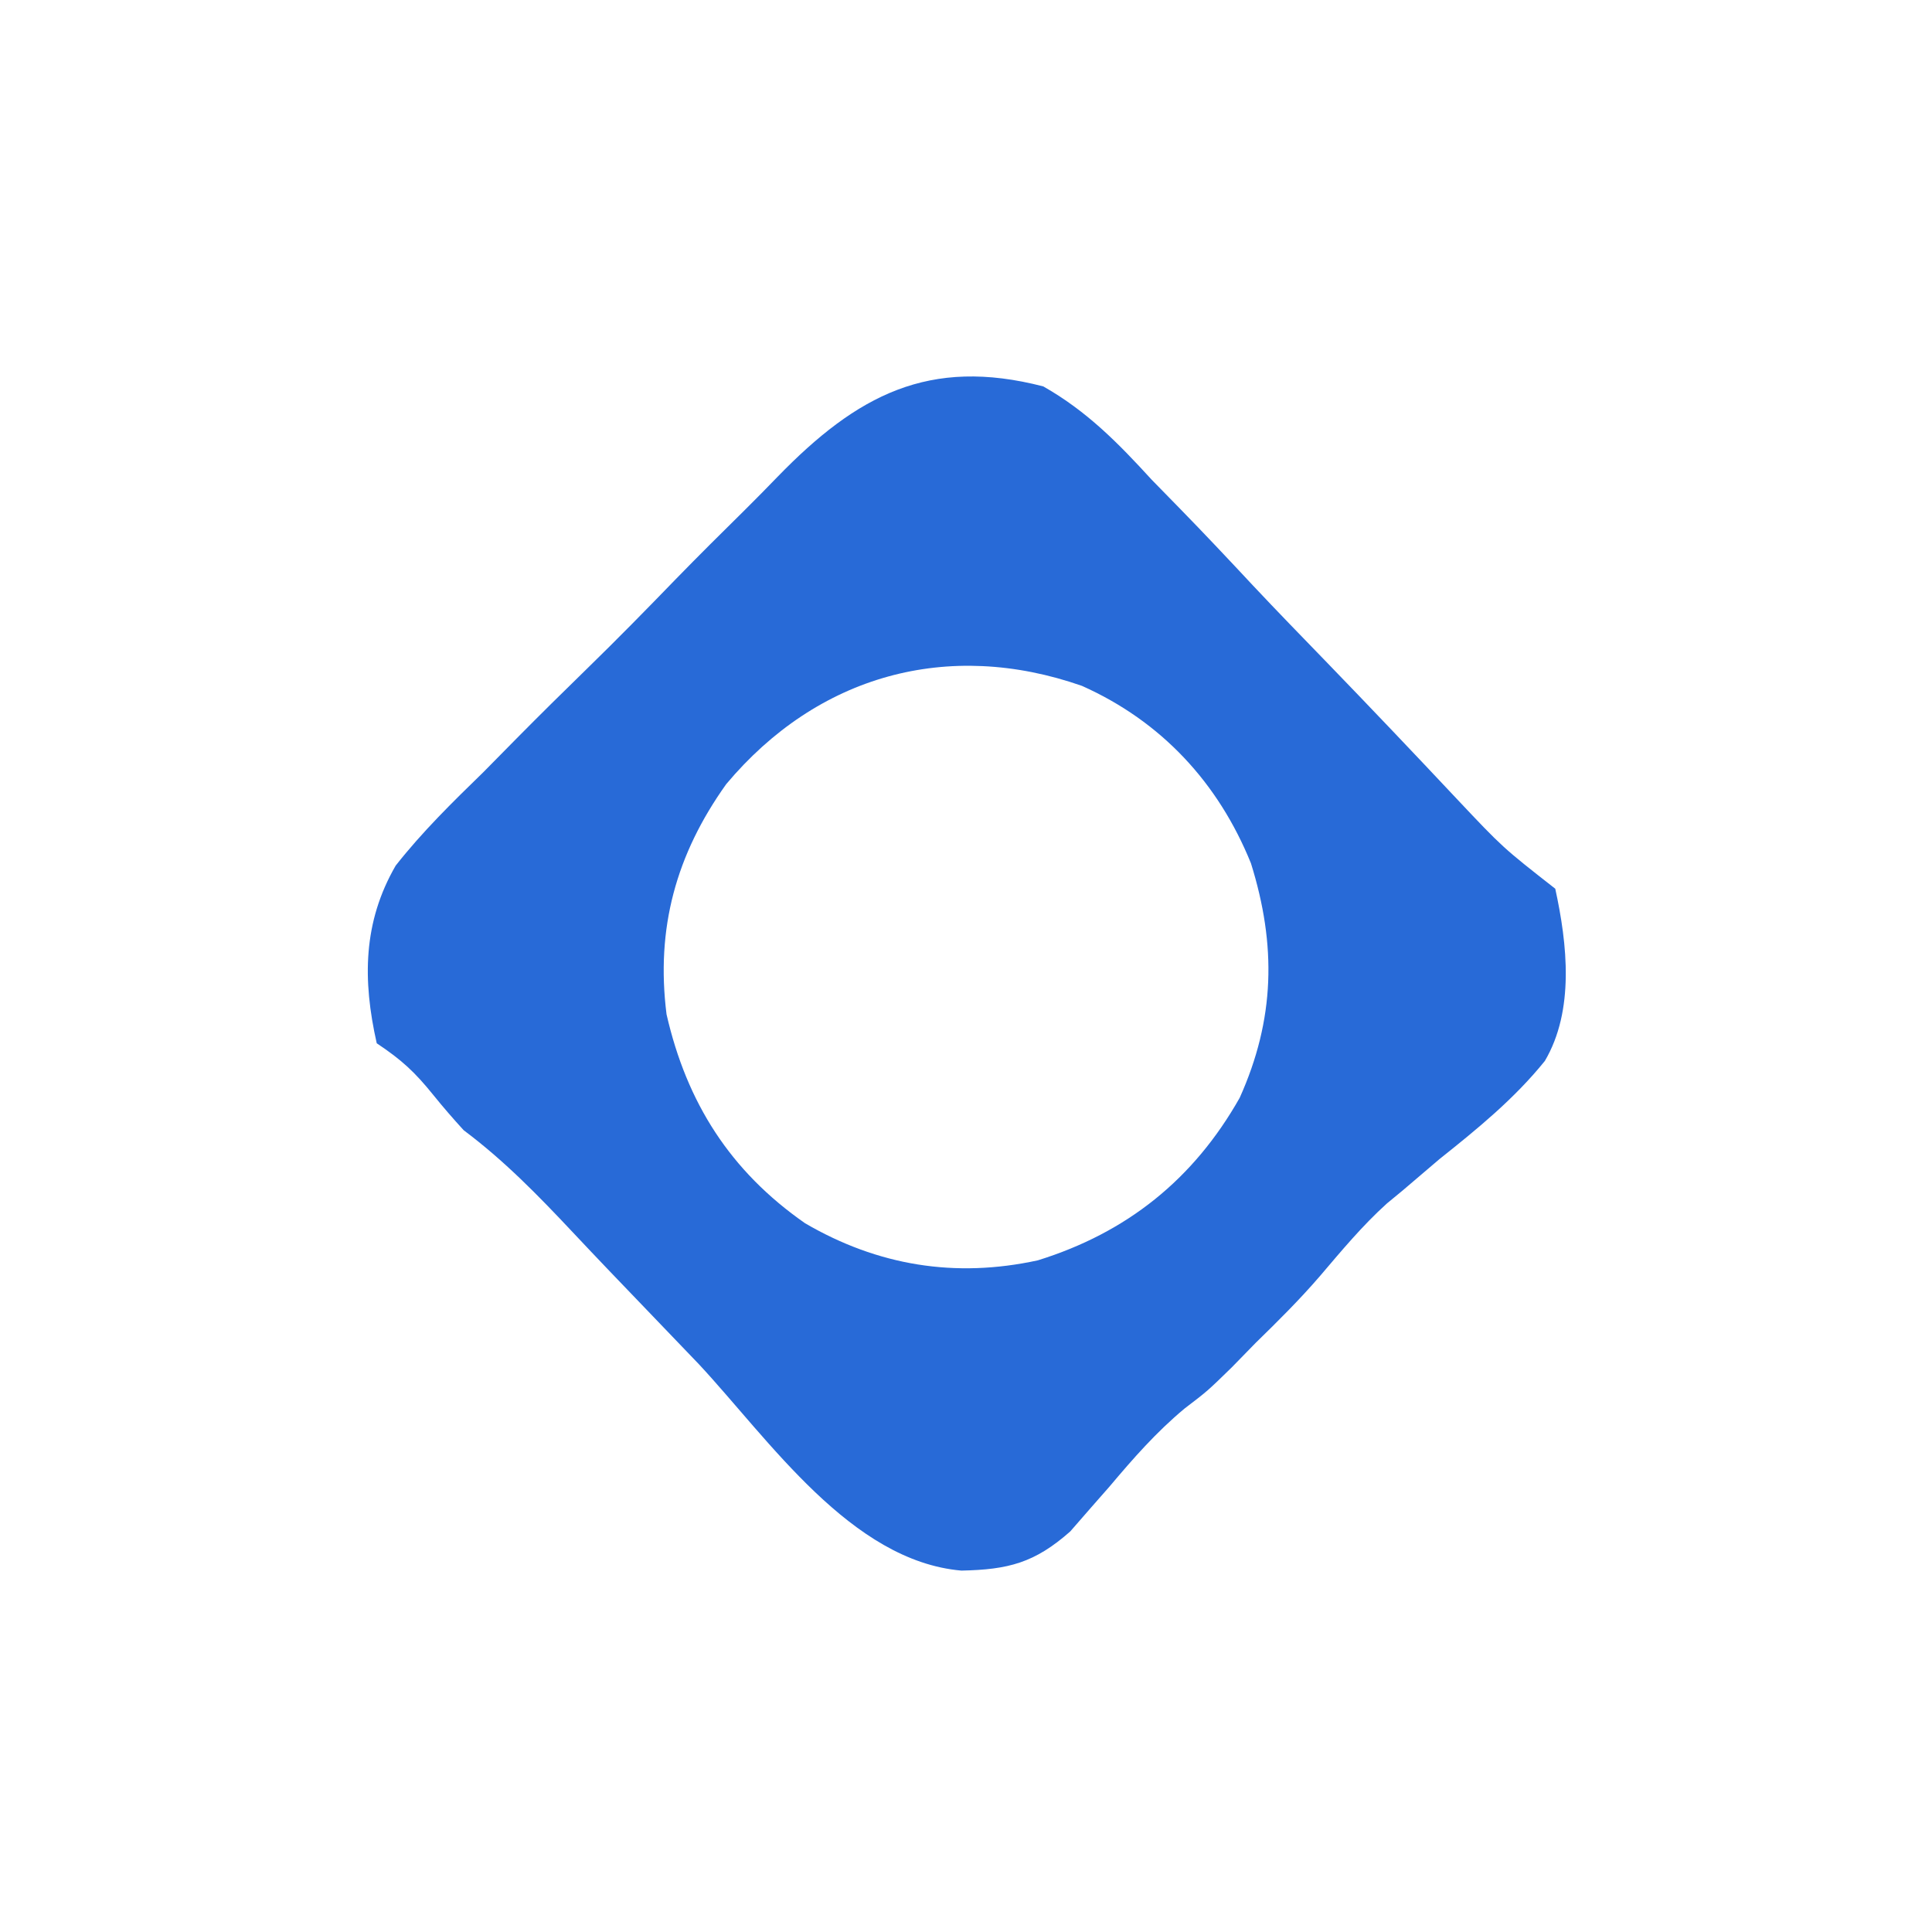
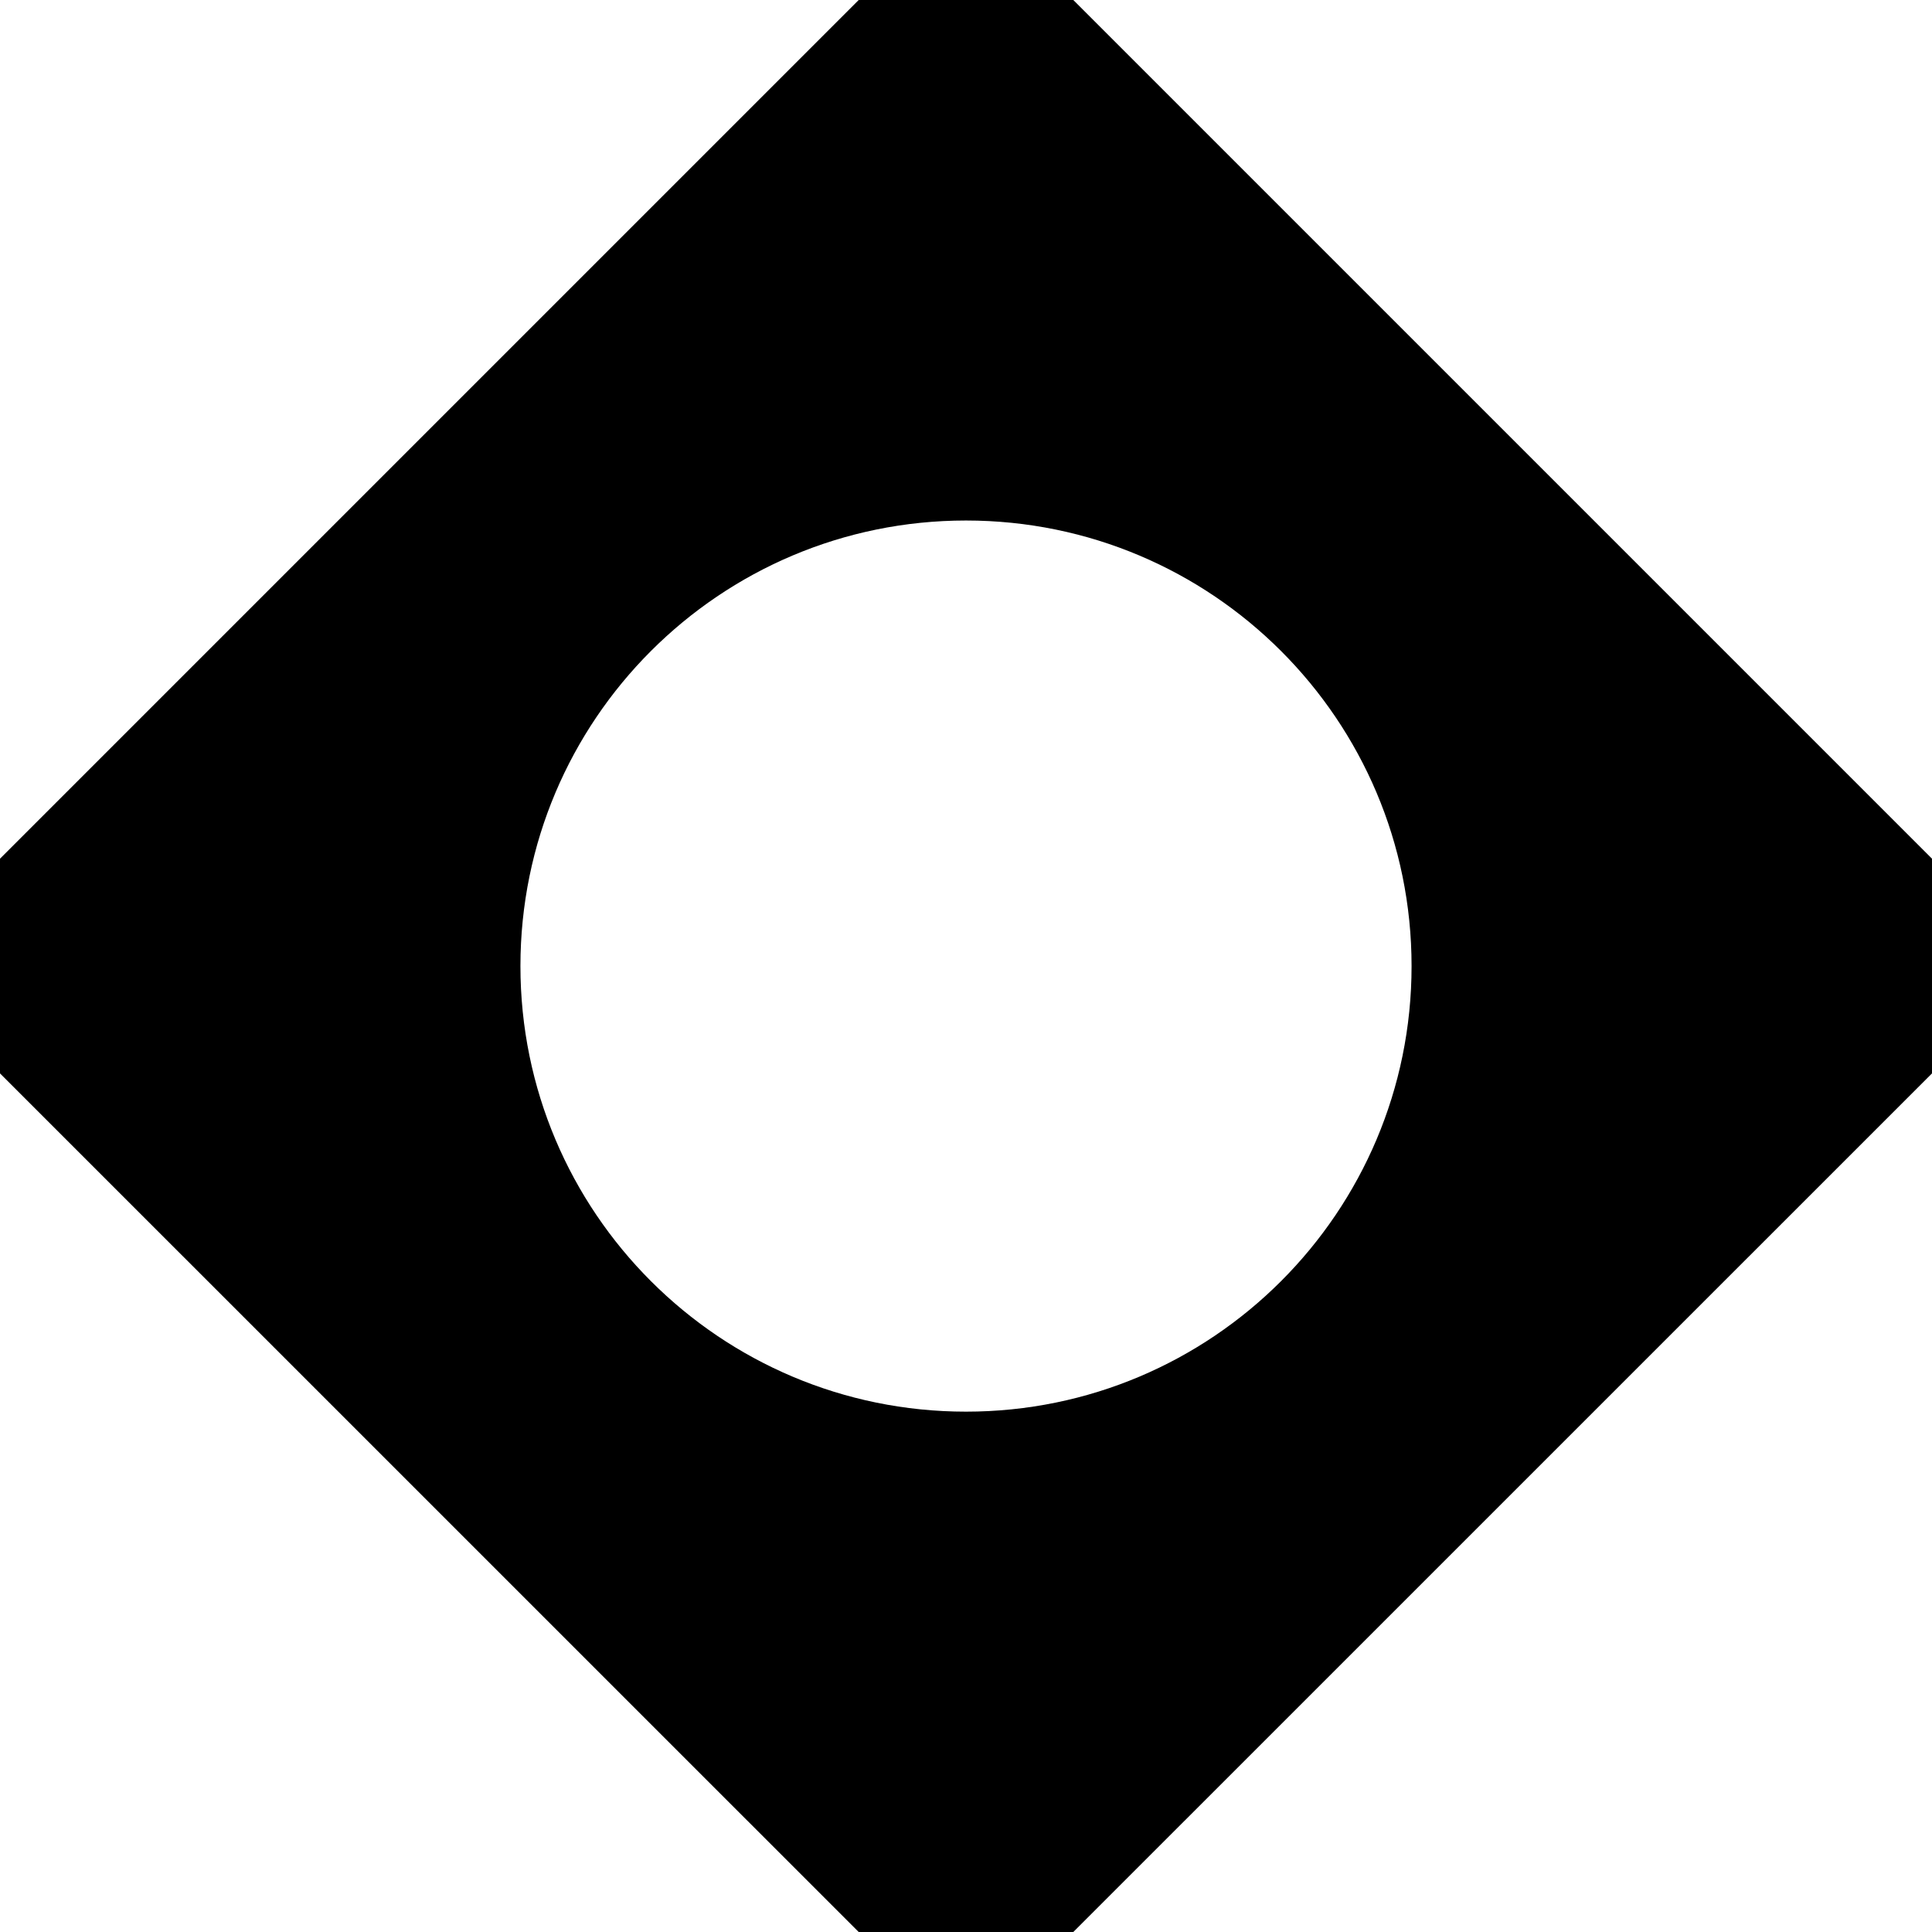
- <svg xmlns="http://www.w3.org/2000/svg" version="1.1" width="200" height="200">
-   <path d="M0 0 C4.521 2.567 7.738 5.85 11.23 9.668 C12.201 10.668 13.175 11.665 14.153 12.659 C16.695 15.262 19.186 17.909 21.667 20.569 C24.197 23.263 26.773 25.912 29.346 28.564 C33.867 33.238 38.347 37.949 42.798 42.69 C47.558 47.74 47.558 47.74 53 52 C54.249 57.718 55.009 64.59 51.922 69.83 C48.756 73.755 44.93 76.869 41 80 C39.726 81.08 38.455 82.163 37.188 83.25 C36.658 83.687 36.128 84.124 35.582 84.574 C33.025 86.879 30.854 89.5 28.625 92.117 C26.535 94.539 24.291 96.769 22 99 C20.762 100.268 20.762 100.268 19.5 101.562 C17 104 17 104 14.625 105.812 C11.676 108.27 9.312 110.974 6.844 113.902 C6.235 114.595 5.627 115.287 5 116 C4.272 116.836 3.543 117.673 2.792 118.534 C-0.889 121.785 -3.604 122.485 -8.472 122.588 C-19.91 121.593 -28.374 109.047 -35.625 101.25 C-37.438 99.353 -39.254 97.46 -41.074 95.57 C-43.636 92.909 -46.191 90.245 -48.72 87.552 C-52.306 83.734 -55.794 80.151 -60 77 C-61.077 75.823 -62.124 74.617 -63.125 73.375 C-65.051 70.991 -66.375 69.75 -69 68 C-70.482 61.432 -70.42 55.456 -67.041 49.61 C-64.296 46.116 -61.15 43.033 -57.969 39.941 C-56.817 38.777 -55.667 37.61 -54.519 36.441 C-52.115 34.01 -49.685 31.609 -47.235 29.224 C-44.116 26.186 -41.073 23.083 -38.045 19.954 C-35.687 17.533 -33.291 15.153 -30.884 12.782 C-29.746 11.652 -28.62 10.511 -27.507 9.357 C-19.279 0.888 -11.833 -3.059 0 0 Z M-32.824 41.176 C-38.01 48.446 -40.123 56.09 -39 65 C-36.907 74.154 -32.403 81.236 -24.656 86.633 C-17.146 91.014 -9.132 92.337 -0.562 90.469 C8.665 87.601 15.563 82.078 20.332 73.645 C23.99 65.515 24.148 57.851 21.5 49.375 C18.118 41.021 12.213 34.666 4 31 C-9.889 26.146 -23.367 29.896 -32.824 41.176 Z " fill="#286AD7" transform="translate(108,40)" />
+ <svg xmlns="http://www.w3.org/2000/svg" role="img" viewBox="0 0 24 24">
+   <path d="M24 10.667v2.667L13.333 24h-2.666L0 13.334v-2.667L10.667 0h2.666L24 10.667Zm-12 6.869a5.535 5.535 0 1 0 0-11.07 5.535 5.535 0 0 0 0 11.07Z" />
</svg>
